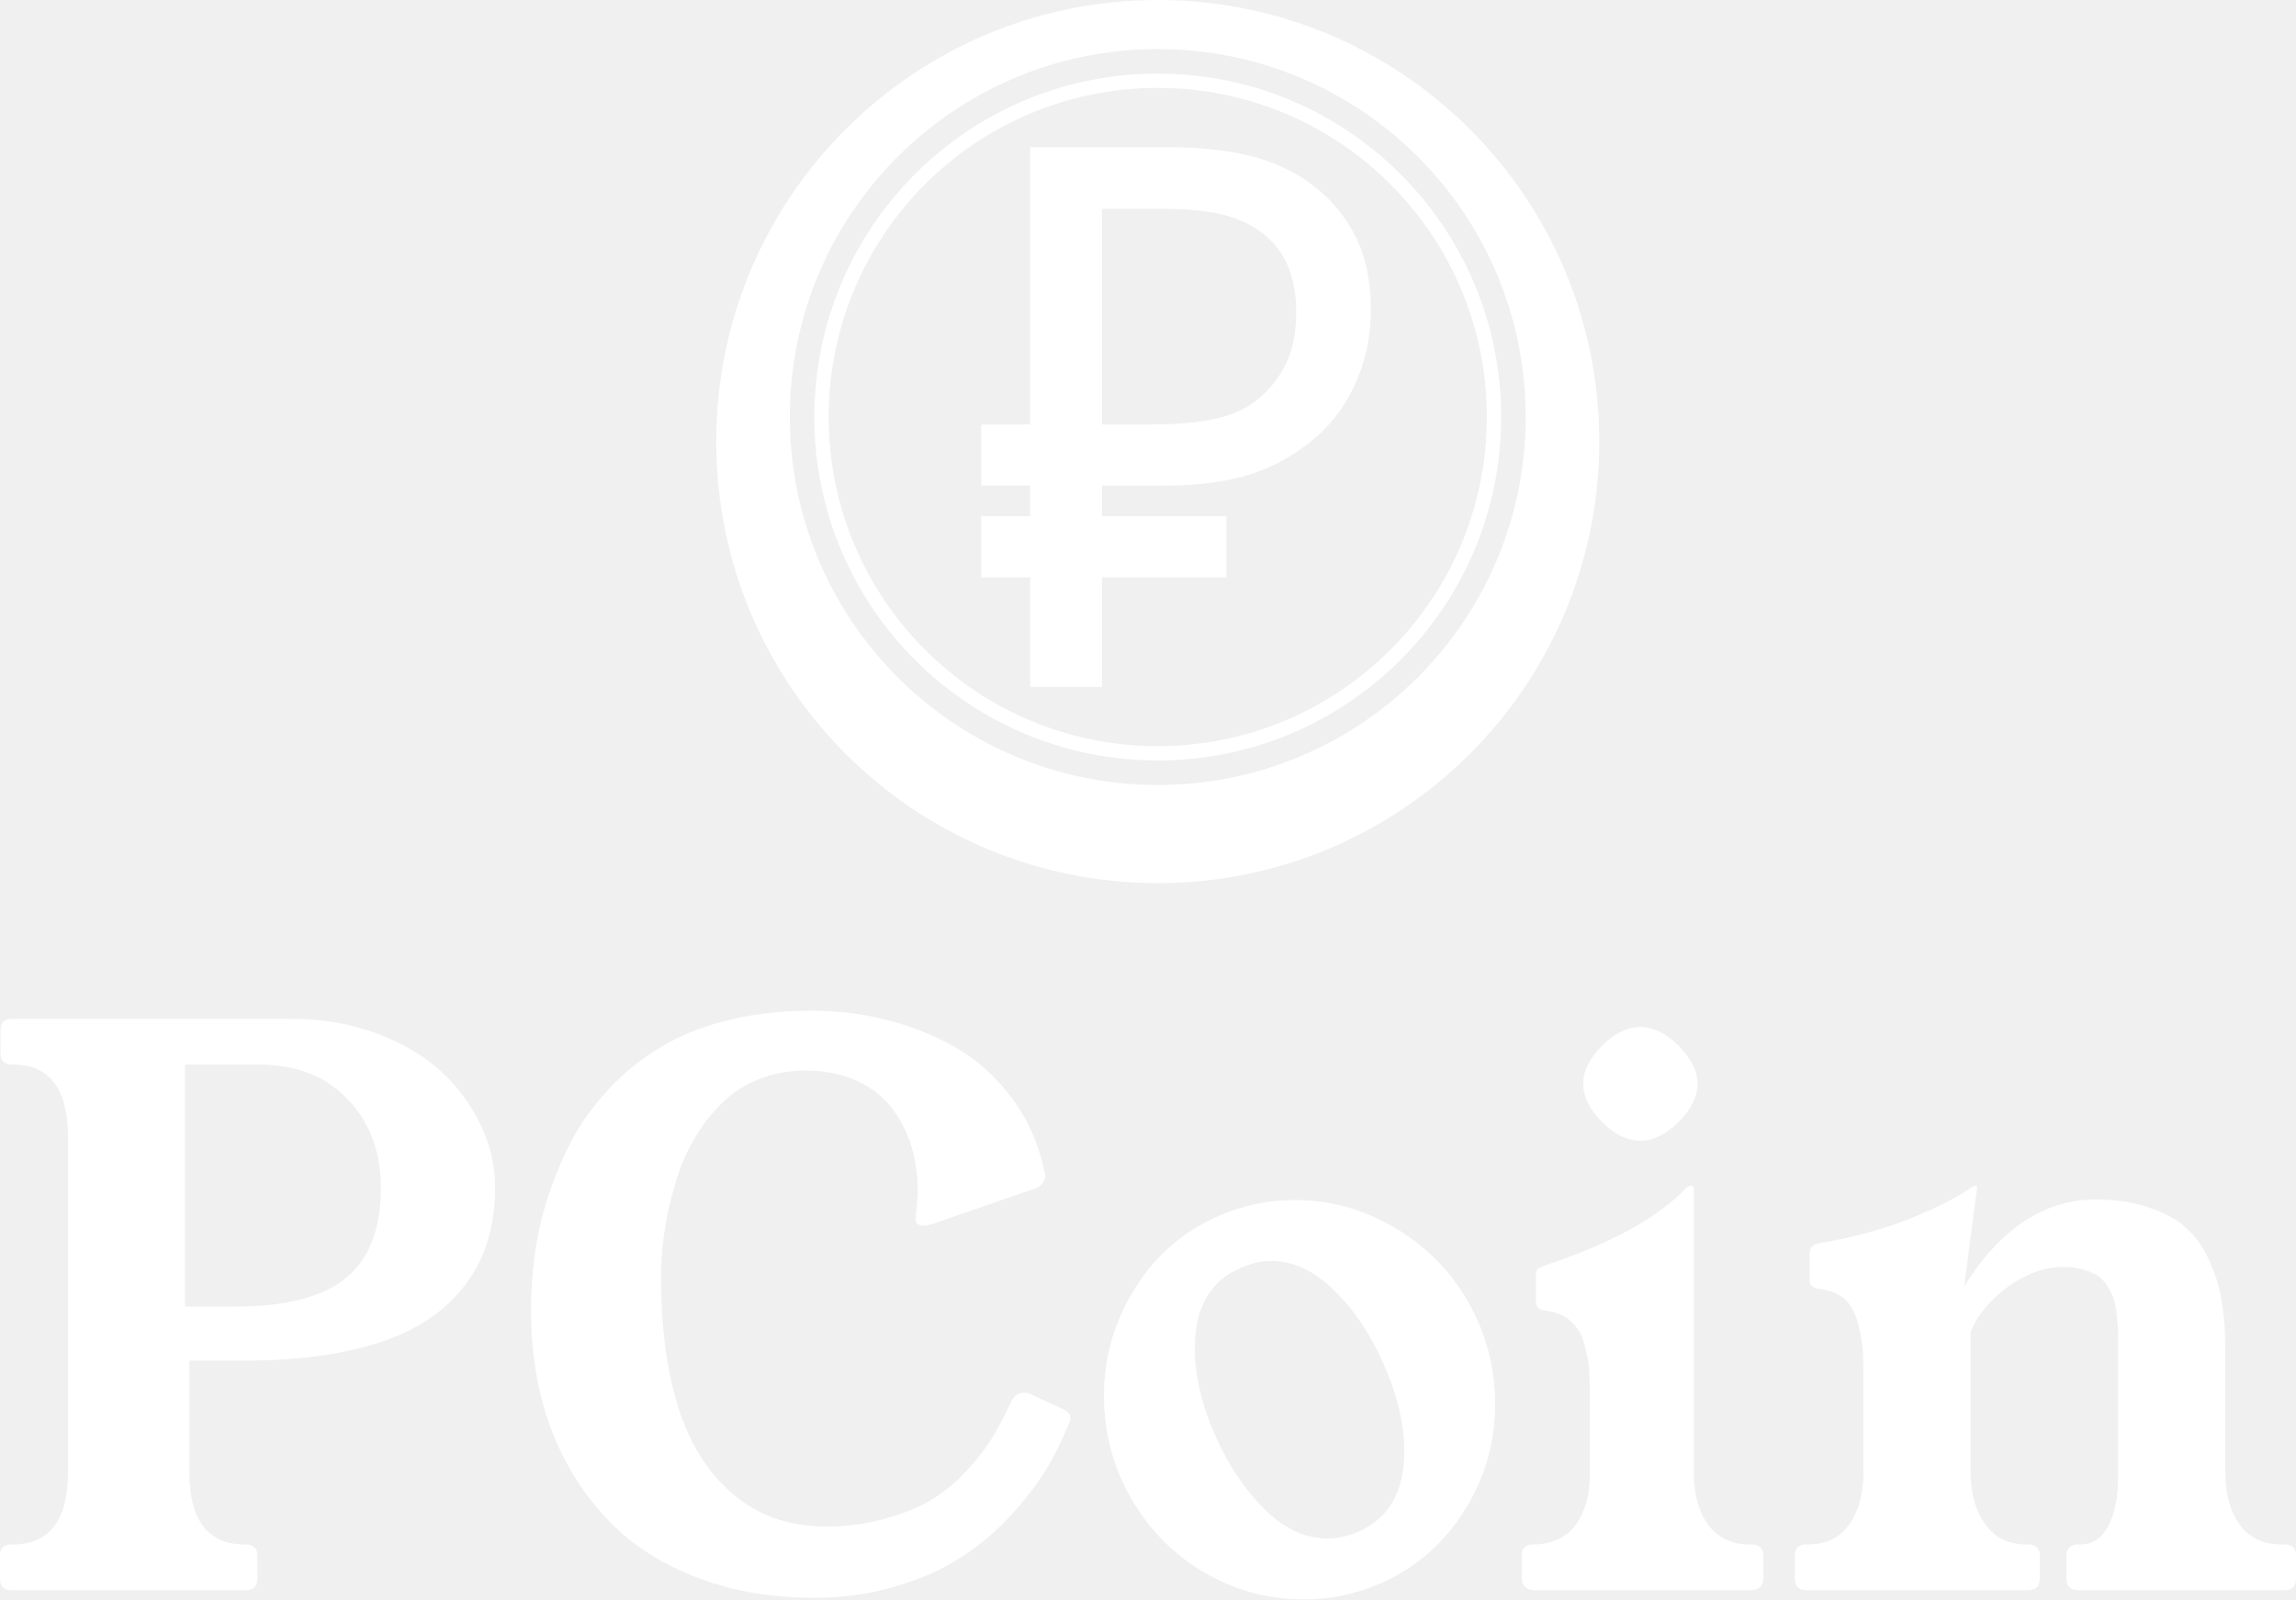
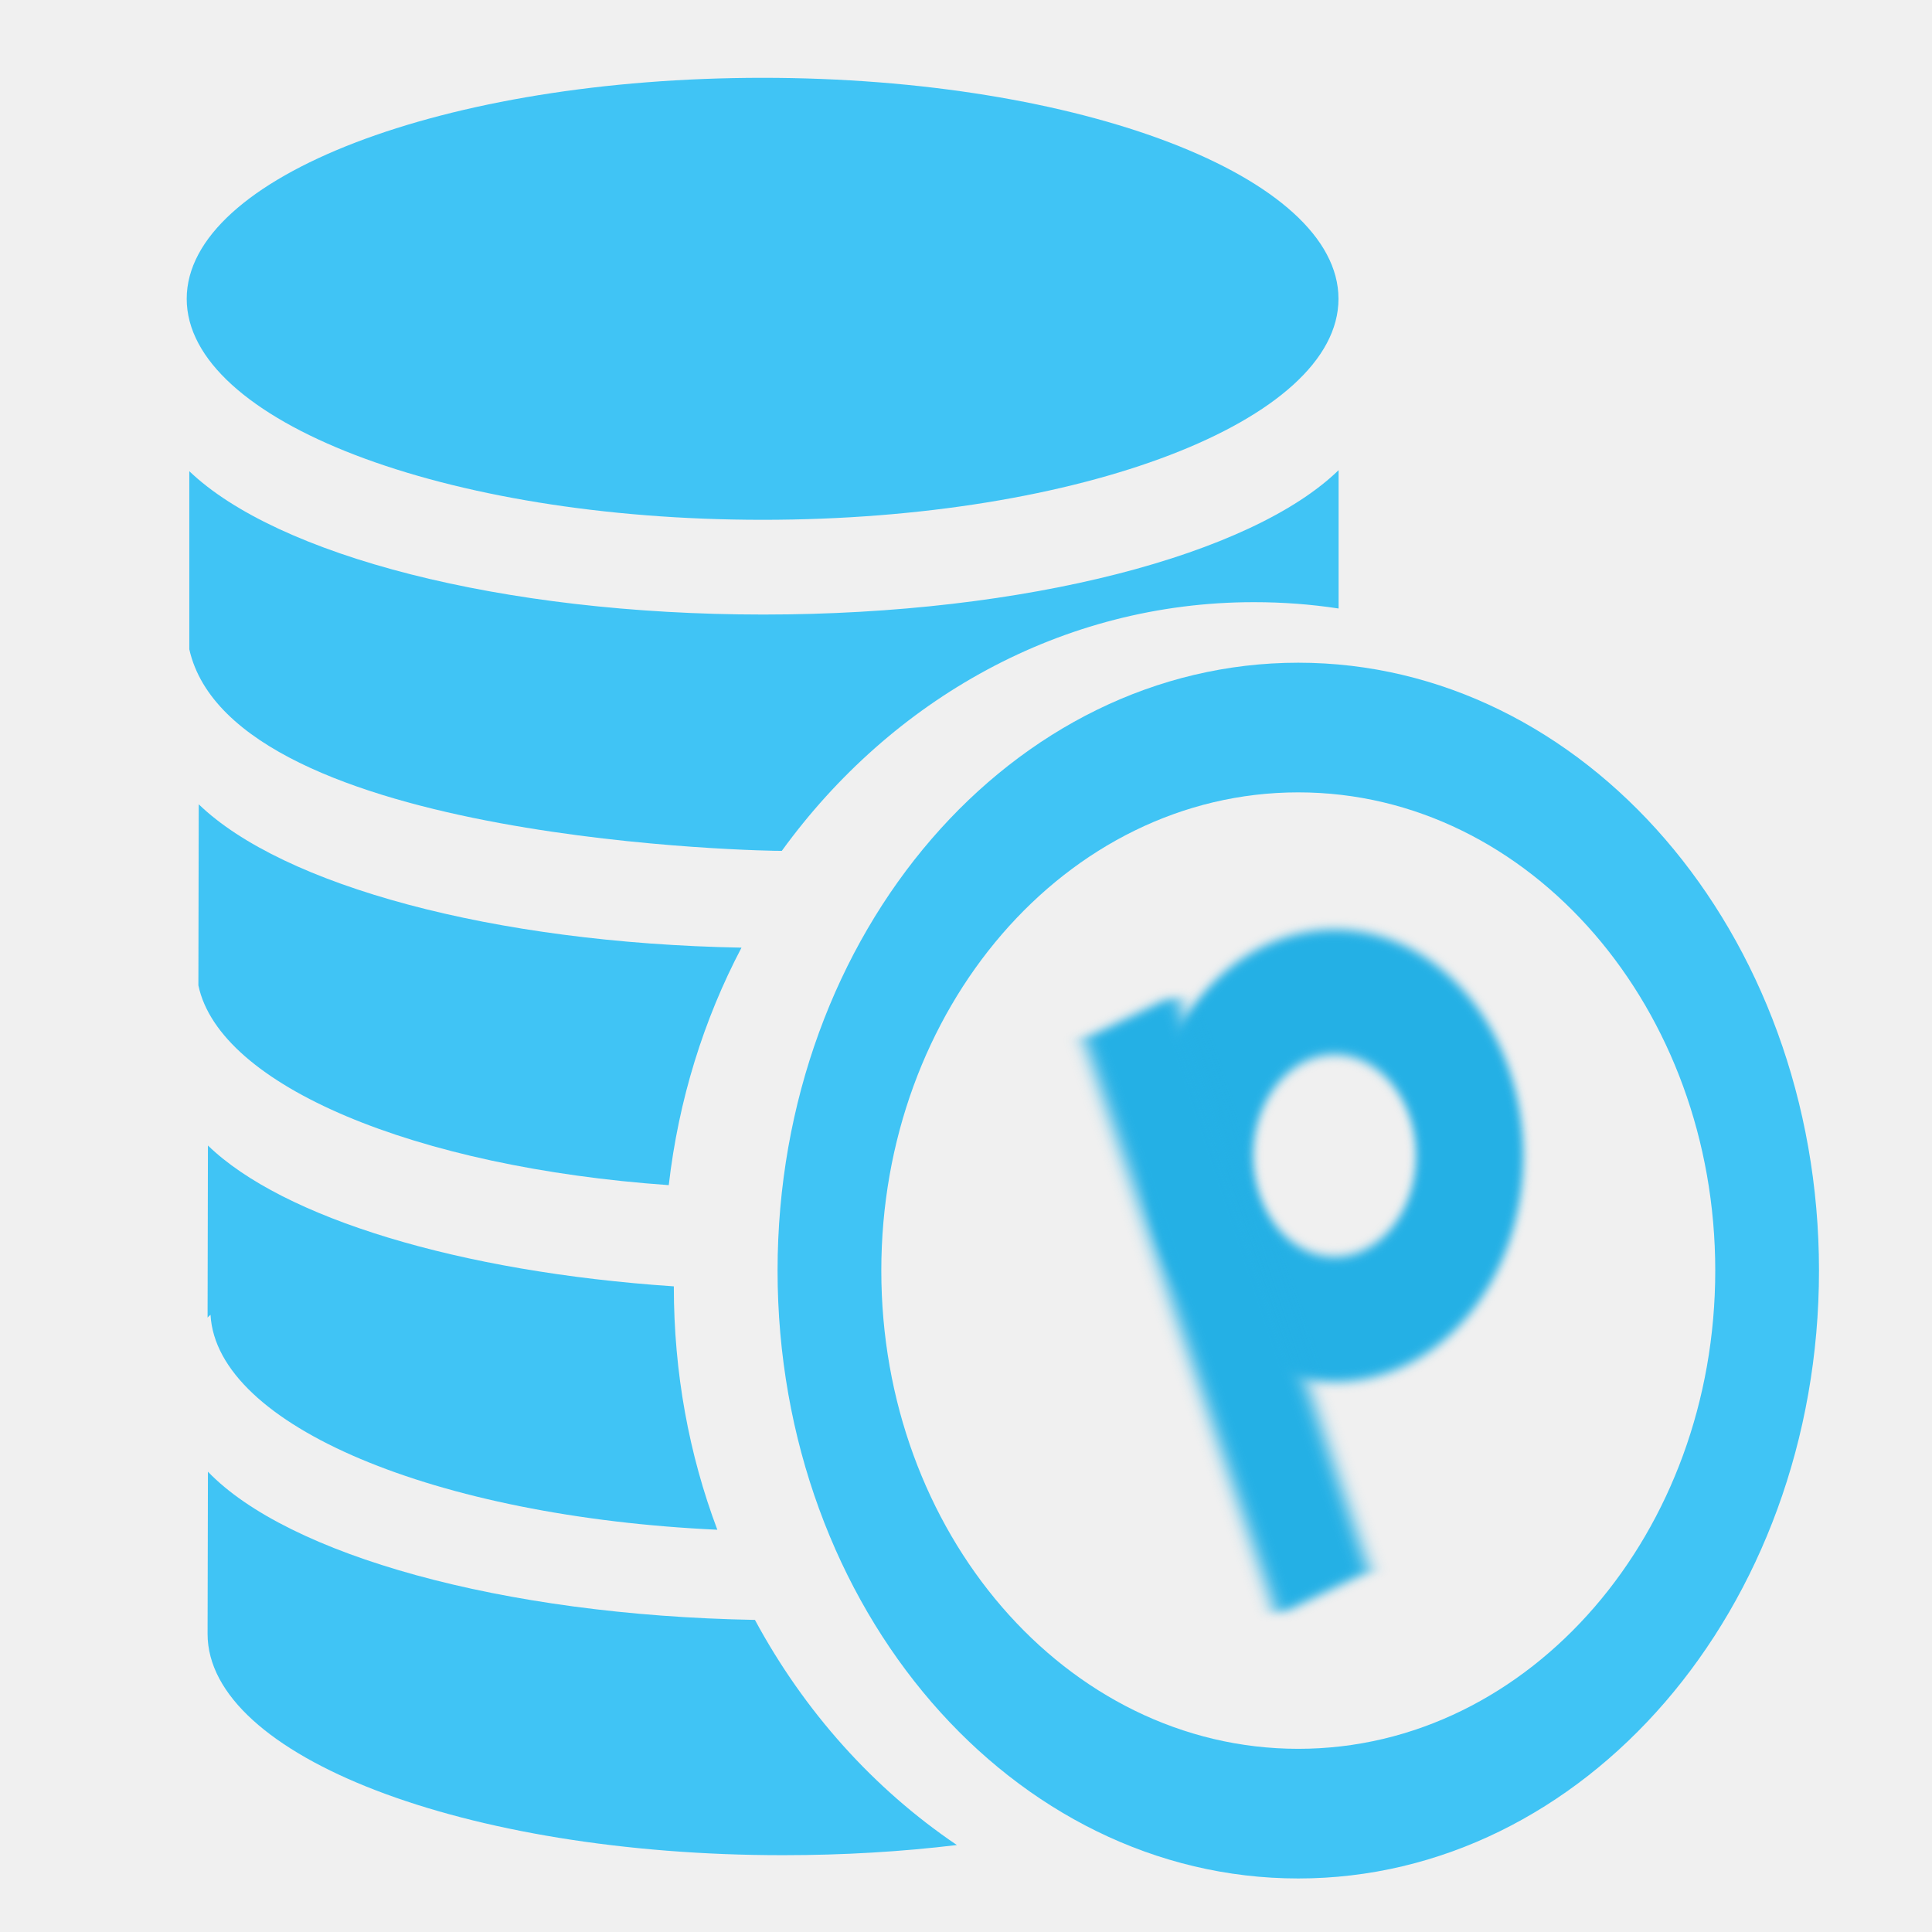
- <svg xmlns="http://www.w3.org/2000/svg" data-v-423bf9ae="" viewBox="0 0 234.011 163" class="iconAbove">
-   <g data-v-423bf9ae="" id="0cb70d36-0f9d-417a-8ca8-c1aa5f73e4ff" fill="white" transform="matrix(5.545286,0,0,5.545286,-2.329018,80.87431)">
-     <path d="M0.42 14.43L0.42 14.43L0.42 14.01L0.42 14.01Q0.42 13.80 0.63 13.80L0.63 13.80L0.72 13.80L0.72 13.80Q1.67 13.75 1.67 12.47L1.67 12.47L1.67 6.32L1.67 6.32Q1.67 4.98 0.66 4.98L0.66 4.98L0.64 4.98L0.64 4.98Q0.43 4.98 0.43 4.77L0.43 4.77L0.43 4.35L0.43 4.35Q0.43 4.14 0.64 4.14L0.64 4.14L5.78 4.14L5.78 4.14Q6.61 4.14 7.32 4.40L7.32 4.40L7.32 4.40Q8.03 4.66 8.51 5.09L8.51 5.09L8.51 5.09Q8.98 5.52 9.25 6.08L9.25 6.08L9.25 6.08Q9.52 6.64 9.52 7.24L9.52 7.24L9.52 7.24Q9.52 7.79 9.37 8.26L9.37 8.26L9.37 8.26Q9.23 8.72 8.89 9.13L8.89 9.13L8.89 9.13Q8.55 9.54 8.03 9.82L8.03 9.82L8.03 9.82Q7.51 10.10 6.73 10.26L6.73 10.26L6.73 10.26Q5.95 10.42 4.95 10.42L4.95 10.42L3.90 10.42L3.90 12.47L3.90 12.47Q3.90 13.75 4.85 13.80L4.85 13.80L4.94 13.80L4.94 13.80Q5.15 13.80 5.15 14.01L5.15 14.01L5.15 14.43L5.15 14.43Q5.15 14.64 4.94 14.64L4.94 14.64L0.63 14.64L0.63 14.64Q0.42 14.64 0.42 14.43ZM3.82 4.98L3.82 9.43L4.72 9.43L4.72 9.43Q6.13 9.43 6.77 8.91L6.77 8.91L6.77 8.91Q7.42 8.39 7.42 7.24L7.42 7.24L7.42 7.24Q7.42 6.25 6.81 5.62L6.81 5.62L6.81 5.62Q6.21 4.98 5.17 4.98L5.17 4.98L3.82 4.98ZM10.18 9.50L10.18 9.50L10.18 9.50Q10.18 8.98 10.25 8.46L10.25 8.46L10.25 8.46Q10.32 7.94 10.50 7.39L10.50 7.39L10.50 7.39Q10.68 6.84 10.94 6.35L10.94 6.35L10.94 6.35Q11.20 5.87 11.62 5.42L11.62 5.42L11.62 5.42Q12.03 4.98 12.55 4.67L12.55 4.67L12.55 4.67Q13.07 4.35 13.78 4.17L13.78 4.17L13.78 4.17Q14.50 3.99 15.33 3.99L15.33 3.99L15.33 3.99Q16.05 3.99 16.72 4.16L16.72 4.16L16.72 4.16Q17.40 4.33 17.99 4.67L17.99 4.67L17.99 4.67Q18.59 5.02 19.02 5.60L19.02 5.60L19.02 5.60Q19.45 6.17 19.61 6.92L19.61 6.92L19.63 7.01L19.63 7.01Q19.63 7.22 19.38 7.28L19.38 7.28L17.59 7.90L17.59 7.90Q17.47 7.94 17.41 7.94L17.41 7.94L17.41 7.94Q17.23 7.94 17.25 7.79L17.25 7.79L17.27 7.58L17.29 7.33L17.29 7.33Q17.29 7.01 17.23 6.71L17.23 6.71L17.23 6.71Q17.17 6.41 17.02 6.11L17.02 6.11L17.02 6.11Q16.87 5.81 16.64 5.59L16.64 5.59L16.64 5.59Q16.41 5.37 16.05 5.23L16.05 5.23L16.05 5.23Q15.68 5.09 15.22 5.09L15.22 5.09L15.22 5.09Q14.75 5.09 14.34 5.26L14.34 5.26L14.34 5.26Q13.93 5.43 13.65 5.73L13.65 5.73L13.65 5.73Q13.36 6.02 13.15 6.40L13.15 6.40L13.15 6.40Q12.94 6.77 12.82 7.21L12.82 7.21L12.82 7.21Q12.69 7.65 12.63 8.07L12.63 8.07L12.63 8.07Q12.57 8.48 12.57 8.89L12.57 8.89L12.57 8.89Q12.57 10.28 12.89 11.29L12.89 11.29L12.89 11.29Q13.21 12.30 13.90 12.88L13.90 12.88L13.90 12.88Q14.59 13.47 15.61 13.47L15.61 13.47L15.61 13.47Q16.20 13.47 16.71 13.32L16.71 13.32L16.71 13.32Q17.22 13.18 17.57 12.96L17.57 12.96L17.57 12.96Q17.92 12.74 18.21 12.42L18.21 12.42L18.21 12.42Q18.50 12.10 18.67 11.82L18.67 11.82L18.67 11.82Q18.84 11.53 19.00 11.19L19.00 11.19L19.00 11.19Q19.08 11.01 19.24 11.01L19.24 11.01L19.24 11.01Q19.32 11.01 19.41 11.06L19.41 11.06L19.91 11.29L19.91 11.29Q20.03 11.34 20.07 11.40L20.07 11.40L20.07 11.40Q20.12 11.46 20.07 11.57L20.07 11.57L20.07 11.57Q19.88 12.04 19.62 12.47L19.62 12.47L19.62 12.47Q19.35 12.89 18.94 13.33L18.94 13.33L18.94 13.33Q18.53 13.76 18.03 14.07L18.03 14.07L18.03 14.07Q17.54 14.38 16.85 14.58L16.85 14.58L16.85 14.58Q16.17 14.78 15.39 14.78L15.39 14.78L15.39 14.78Q14.15 14.78 13.16 14.38L13.16 14.38L13.16 14.38Q12.16 13.98 11.52 13.27L11.52 13.27L11.52 13.27Q10.87 12.56 10.52 11.60L10.52 11.60L10.52 11.60Q10.18 10.64 10.18 9.50ZM20.71 11.07L20.71 11.07L20.71 11.07Q20.71 10.01 21.27 9.11L21.27 9.11L21.27 9.11Q21.83 8.20 22.80 7.77L22.80 7.77L22.80 7.77Q23.47 7.47 24.22 7.47L24.22 7.47L24.22 7.47Q25.28 7.47 26.20 8.07L26.20 8.07L26.20 8.07Q27.12 8.66 27.58 9.69L27.58 9.69L27.58 9.69Q27.90 10.41 27.90 11.22L27.90 11.22L27.90 11.22Q27.90 12.28 27.34 13.17L27.34 13.17L27.34 13.17Q26.78 14.07 25.81 14.51L25.81 14.51L25.81 14.51Q25.12 14.81 24.38 14.81L24.38 14.81L24.38 14.81Q23.32 14.81 22.40 14.22L22.40 14.22L22.40 14.22Q21.49 13.62 21.03 12.60L21.03 12.60L21.03 12.60Q20.71 11.87 20.71 11.07ZM22.38 10.19L22.38 10.19L22.38 10.19Q22.38 10.96 22.77 11.83L22.77 11.83L22.77 11.83Q23.13 12.63 23.67 13.16L23.67 13.16L23.67 13.16Q24.21 13.69 24.82 13.69L24.82 13.69L24.82 13.69Q25.09 13.69 25.38 13.57L25.38 13.57L25.38 13.57Q26.23 13.20 26.23 12.09L26.23 12.09L26.23 12.09Q26.23 11.33 25.84 10.46L25.84 10.46L25.84 10.46Q25.48 9.65 24.93 9.12L24.93 9.12L24.93 9.12Q24.39 8.59 23.78 8.59L23.78 8.59L23.78 8.59Q23.51 8.59 23.22 8.72L23.22 8.72L23.22 8.72Q22.38 9.08 22.38 10.19ZM28.39 14.43L28.39 14.43L28.39 14.01L28.39 14.01Q28.39 13.80 28.60 13.80L28.60 13.80L28.62 13.80L28.62 13.80Q29.12 13.79 29.39 13.43L29.39 13.43L29.39 13.43Q29.64 13.07 29.64 12.52L29.64 12.52L29.64 12.52Q29.64 12.50 29.64 12.47L29.64 12.47L29.64 10.99L29.64 10.99Q29.64 10.70 29.62 10.49L29.62 10.49L29.62 10.49Q29.59 10.29 29.52 10.05L29.52 10.05L29.52 10.05Q29.44 9.81 29.26 9.67L29.26 9.67L29.26 9.67Q29.09 9.53 28.81 9.50L28.81 9.50L28.81 9.50Q28.64 9.48 28.65 9.32L28.65 9.32L28.65 8.85L28.65 8.85Q28.65 8.76 28.69 8.73L28.69 8.73L28.69 8.73Q28.74 8.70 28.85 8.66L28.85 8.66L28.85 8.66Q30.65 8.06 31.42 7.24L31.42 7.24L31.42 7.24Q31.46 7.21 31.49 7.21L31.49 7.21L31.52 7.21L31.52 7.21Q31.53 7.21 31.55 7.23L31.55 7.23L31.55 12.47L31.55 12.47Q31.55 13.06 31.81 13.43L31.81 13.43L31.81 13.43Q32.08 13.80 32.58 13.80L32.58 13.80L32.61 13.80L32.61 13.80Q32.83 13.80 32.83 14.01L32.83 14.01L32.83 14.43L32.83 14.43Q32.83 14.53 32.76 14.59L32.76 14.59L32.76 14.59Q32.69 14.64 32.59 14.64L32.59 14.64L28.63 14.64L28.63 14.64Q28.53 14.64 28.46 14.59L28.46 14.59L28.46 14.59Q28.39 14.53 28.39 14.43ZM29.52 5.33L29.52 5.33L29.52 5.33Q29.52 4.98 29.87 4.63L29.87 4.63L29.87 4.63Q30.21 4.29 30.57 4.29L30.57 4.29L30.57 4.29Q30.92 4.29 31.27 4.63L31.27 4.63L31.27 4.63Q31.62 4.99 31.62 5.33L31.62 5.33L31.62 5.33Q31.62 5.68 31.27 6.04L31.27 6.04L31.27 6.04Q30.92 6.38 30.57 6.38L30.57 6.38L30.57 6.38Q30.21 6.38 29.87 6.04L29.87 6.04L29.87 6.04Q29.52 5.69 29.52 5.33ZM33.41 14.43L33.41 14.43L33.41 14.01L33.41 14.01Q33.41 13.80 33.62 13.80L33.62 13.80L33.65 13.80L33.65 13.80Q34.15 13.80 34.41 13.43L34.41 13.43L34.41 13.43Q34.67 13.06 34.67 12.47L34.67 12.47L34.67 10.71L34.67 10.71Q34.67 10.37 34.65 10.14L34.65 10.14L34.65 10.14Q34.62 9.92 34.55 9.67L34.55 9.67L34.55 9.67Q34.47 9.41 34.30 9.27L34.30 9.27L34.30 9.27Q34.12 9.13 33.84 9.10L33.84 9.10L33.84 9.10Q33.67 9.08 33.68 8.92L33.68 8.92L33.68 8.44L33.68 8.44Q33.68 8.29 33.88 8.26L33.88 8.26L33.88 8.26Q34.77 8.11 35.53 7.81L35.53 7.81L35.53 7.81Q36.29 7.50 36.65 7.24L36.65 7.24L36.65 7.24Q36.70 7.21 36.72 7.21L36.72 7.21L36.75 7.21L36.75 7.21Q36.76 7.21 36.76 7.23L36.76 7.23L36.52 9.06L36.52 9.06Q37.52 7.46 38.94 7.46L38.94 7.46L38.94 7.46Q39.52 7.46 39.95 7.62L39.95 7.62L39.95 7.62Q40.39 7.77 40.64 8.02L40.64 8.02L40.64 8.02Q40.90 8.27 41.05 8.64L41.05 8.64L41.05 8.64Q41.21 9.00 41.26 9.37L41.26 9.37L41.26 9.37Q41.32 9.73 41.32 10.17L41.32 10.17L41.32 12.47L41.32 12.47Q41.32 13.06 41.58 13.43L41.58 13.43L41.58 13.43Q41.85 13.80 42.35 13.80L42.35 13.80L42.41 13.80L42.41 13.80Q42.62 13.80 42.62 14.01L42.62 14.01L42.62 14.43L42.62 14.43Q42.62 14.64 42.41 14.64L42.41 14.64L38.61 14.64L38.61 14.64Q38.40 14.64 38.40 14.43L38.40 14.43L38.40 14.01L38.40 14.01Q38.40 13.80 38.62 13.80L38.62 13.80L38.62 13.80Q39.00 13.81 39.18 13.44L39.18 13.44L39.18 13.44Q39.35 13.10 39.35 12.55L39.35 12.55L39.35 12.55Q39.35 12.51 39.35 12.47L39.35 12.47L39.35 10.36L39.35 10.36Q39.35 10.32 39.35 10.25L39.35 10.25L39.35 10.25Q39.35 10.04 39.35 9.92L39.35 9.92L39.35 9.92Q39.35 9.81 39.33 9.62L39.33 9.62L39.33 9.62Q39.31 9.43 39.28 9.32L39.28 9.32L39.28 9.32Q39.25 9.21 39.17 9.08L39.17 9.08L39.17 9.08Q39.09 8.94 38.99 8.87L38.99 8.87L38.99 8.87Q38.88 8.80 38.72 8.75L38.72 8.75L38.72 8.75Q38.55 8.70 38.34 8.70L38.34 8.70L38.34 8.70Q37.84 8.70 37.33 9.06L37.33 9.06L37.33 9.06Q36.83 9.43 36.64 9.89L36.64 9.89L36.64 12.47L36.64 12.47Q36.64 13.06 36.91 13.43L36.91 13.43L36.91 13.43Q37.17 13.80 37.67 13.80L37.67 13.80L37.70 13.80L37.70 13.80Q37.91 13.80 37.91 14.01L37.91 14.01L37.91 14.43L37.91 14.43Q37.91 14.64 37.69 14.64L37.69 14.64L33.62 14.64L33.62 14.64Q33.41 14.64 33.41 14.43Z" />
-   </g>
-   <g data-v-423bf9ae="" id="4472a349-52c4-4e0d-8d94-fd1ffc384d39" transform="matrix(1,0,0,1,68,-5)" stroke="none" fill="white">
-     <path d="M50 5C25.147 5 5 25.147 5 50s20.147 45 45 45 45-20.147 45-45S74.853 5 50 5zm0 80c-20.711 0-37.5-16.788-37.5-37.5C12.5 26.789 29.289 10 50 10c20.712 0 37.5 16.789 37.5 37.5C87.5 68.212 70.712 85 50 85z" />
-     <path d="M50 12.5c-19.33 0-35 15.67-35 35s15.67 35 35 35 35-15.67 35-35-15.67-35-35-35zm0 68.541c-18.524 0-33.542-15.017-33.542-33.541 0-18.524 15.018-33.542 33.542-33.542S83.541 28.976 83.541 47.5 68.524 81.041 50 81.041z" />
-     <path d="M69.984 28.774c-1.155-2.157-2.757-3.936-4.8-5.338-1.75-1.207-3.768-2.082-6.059-2.624-2.292-.541-5.06-.812-8.311-.812H37v28.257h-5v6.233h5v3.117h-5v6.233h5V75h7.312V63.841H57v-6.233H44.312v-3.11h6.205c3.918 0 7.156-.479 9.719-1.437 2.558-.962 4.788-2.376 6.684-4.249 1.502-1.502 2.679-3.32 3.528-5.449.851-2.129 1.27-4.388 1.27-6.777 0-3.054-.574-5.658-1.734-7.812zM63.373 41.35c-.491 1.307-1.282 2.513-2.363 3.62-1.204 1.232-2.724 2.088-4.547 2.565-1.822.481-4.207.721-7.163.721H44.312V26.28h6.059c2.291 0 4.204.16 5.745.48 1.539.32 2.889.862 4.042 1.624 1.331.887 2.32 2.033 2.979 3.436.65 1.403.977 3.055.977 4.949-.001 1.751-.249 3.275-.741 4.581z" />
+ <svg xmlns="http://www.w3.org/2000/svg" width="50" height="50" viewBox="0 0 50 50" version="1.1" id="svg3367" xml:space="preserve">
+   <defs id="defs3364">
+     <filter style="color-interpolation-filters:sRGB" id="filter13710" x="-0.239" y="-0.229" width="1.477" height="1.458">
+       <feGaussianBlur stdDeviation="0.516" id="feGaussianBlur13712" />
+     </filter>
+     <filter style="color-interpolation-filters:sRGB" id="filter13714" x="-0.176" y="-0.029" width="1.352" height="1.059">
+       <feGaussianBlur stdDeviation="0.778" id="feGaussianBlur13716" />
+     </filter>
+   </defs>
+   <g id="layer1" transform="matrix(3.050941,0,0,3.812837,-71.59399,-242.7014)" style="stroke-width:2.932;stroke-dasharray:none">
+     <ellipse cx="29.935" cy="65.682" rx="4.885" ry="1.5" id="ellipse15200" style="mix-blend-mode:normal;fill:#13b9f6;fill-opacity:0.796;stroke-width:2.932;stroke-dasharray:none" />
+     <path d="m 29.87,74.649 c -2.153,-0.031 -3.963,-0.443 -4.64,-1.006 l -0.003,1.101 c 0,0.83 2.184,1.502 4.88,1.502 0.515,0 1.011,-0.024 1.476,-0.069 -0.705,-0.381 -1.294,-0.906 -1.713,-1.528 z" id="path15198" style="mix-blend-mode:normal;fill:#13b9f6;fill-opacity:0.796;stroke-width:2.932;stroke-dasharray:none" />
+     <path d="m 25.23,71.429 -0.003,1.168 c 0.008,-0.007 0.017,-0.014 0.025,-0.019 0.052,0.753 1.911,1.371 4.299,1.459 -0.24,-0.51 -0.369,-1.066 -0.369,-1.65 v -0.002 c -1.823,-0.098 -3.318,-0.465 -3.952,-0.956 z" id="path15196" style="mix-blend-mode:normal;fill:#13b9f6;fill-opacity:0.796;stroke-width:2.932;stroke-dasharray:none" />
+     <path d="m 25.152,69.114 -0.003,1.228 c 0.179,0.682 1.84,1.235 3.99,1.356 0.083,-0.579 0.297,-1.125 0.617,-1.612 -2.112,-0.031 -3.894,-0.424 -4.604,-0.973 z" id="path15194" style="mix-blend-mode:normal;fill:#13b9f6;fill-opacity:0.796;stroke-width:2.932;stroke-dasharray:none" />
+     <ellipse style="mix-blend-mode:normal;fill:none;fill-opacity:0.796;stroke:#13b9f6;stroke-width:0.88;stroke-dasharray:none;stroke-opacity:0.796;paint-order:markers stroke fill" id="path16430" cx="34.479" cy="72.278" ry="3.686" rx="3.977" />
+     <path d="m 30.098,69.429 c 0.931,-1.027 2.376,-1.688 4.004,-1.688 0.242,0 0.482,0.014 0.719,0.043 V 66.845 c -0.735,0.572 -2.641,0.98 -4.88,0.98 -2.225,0 -4.125,-0.403 -4.869,-0.973 v 1.209 c 0.372,1.318 4.973,1.371 5.026,1.368 z" id="path15192-1" style="mix-blend-mode:normal;fill:#13b9f6;fill-opacity:0.796;stroke-width:2.932;stroke-dasharray:none" />
+     <ellipse style="mix-blend-mode:normal;fill:none;fill-opacity:0.7;stroke:#24b0e5;stroke-width:12.406;stroke-linecap:round;stroke-linejoin:round;stroke-dasharray:none;stroke-opacity:1;paint-order:normal;filter:url(#filter13710)" id="path5499" cx="145.803" cy="162.316" rx="15.59" ry="16.235" transform="matrix(0.07350004,0,0,0.06838799,24.0705,60.39785)" />
+     <rect style="mix-blend-mode:normal;fill:#24b0e5;fill-opacity:1;stroke:none;stroke-width:40.296;stroke-dasharray:none;stroke-opacity:0.796;paint-order:stroke markers fill;filter:url(#filter13714)" id="rect13708" width="10.612" height="63.39" x="177.314" y="74.76" transform="matrix(0.07379484,-0.0285953,0.02573958,0.06176811,17.65524,71.15749)" />
  </g>
</svg>
